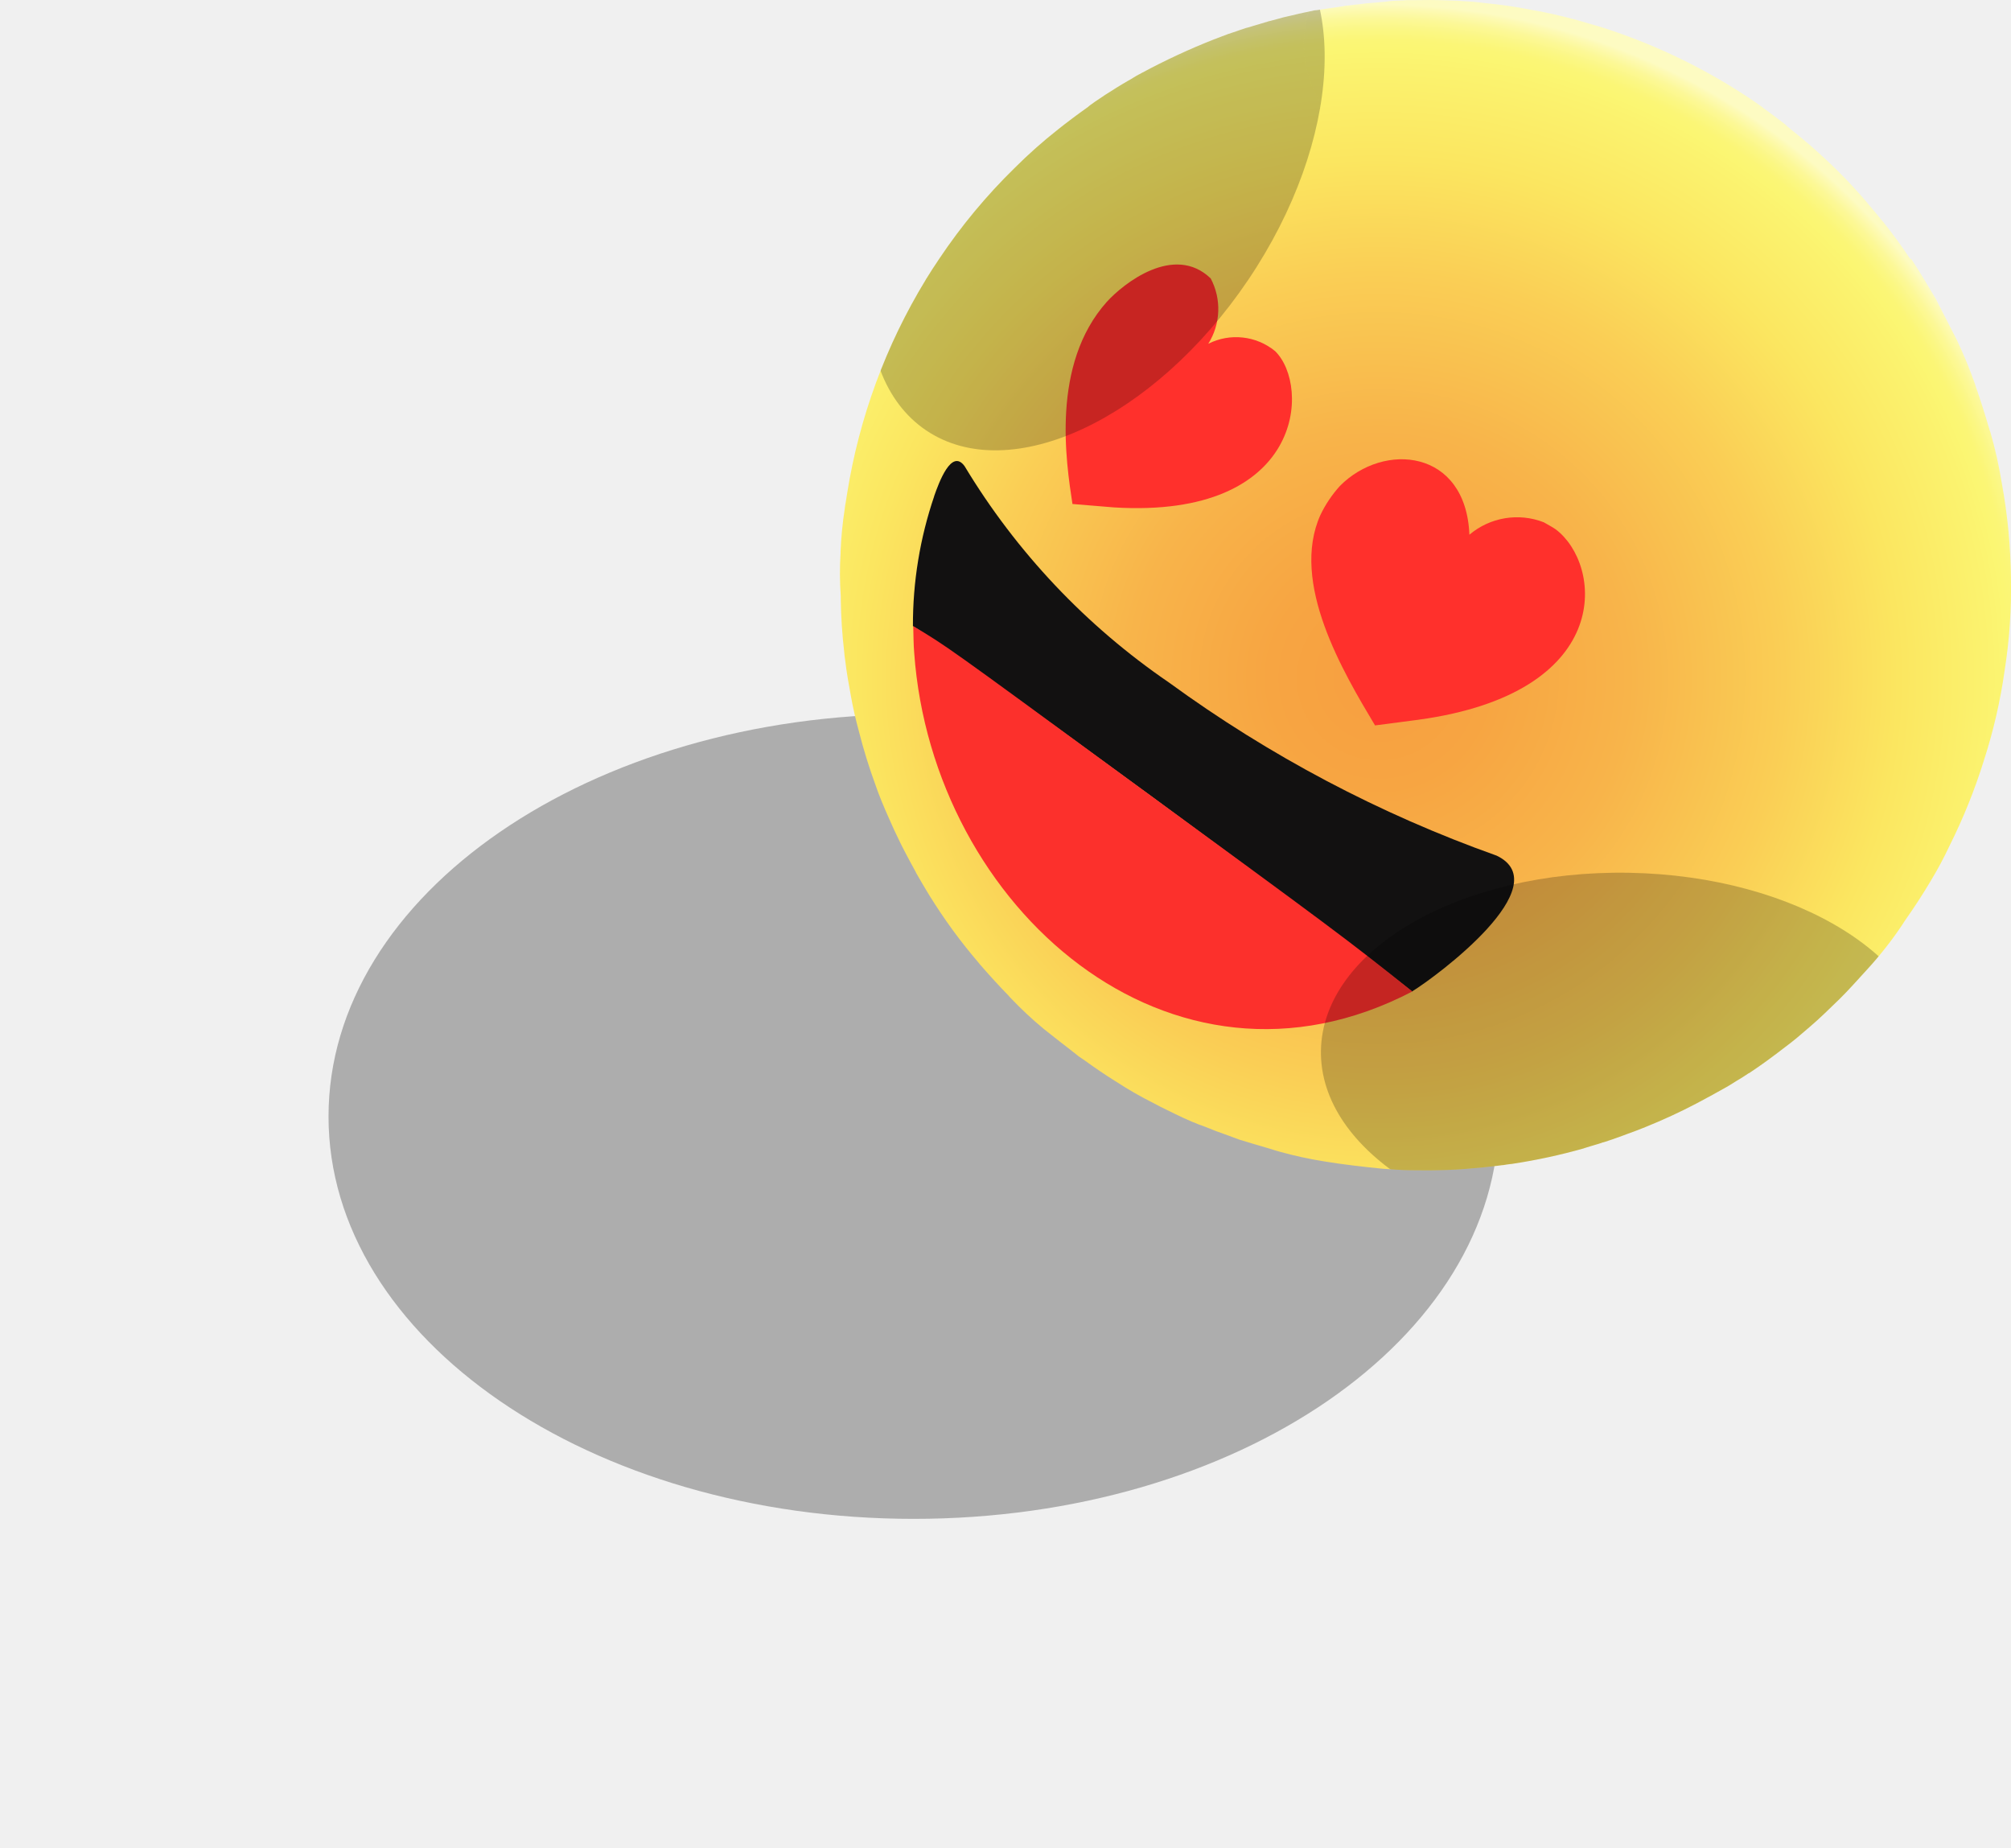
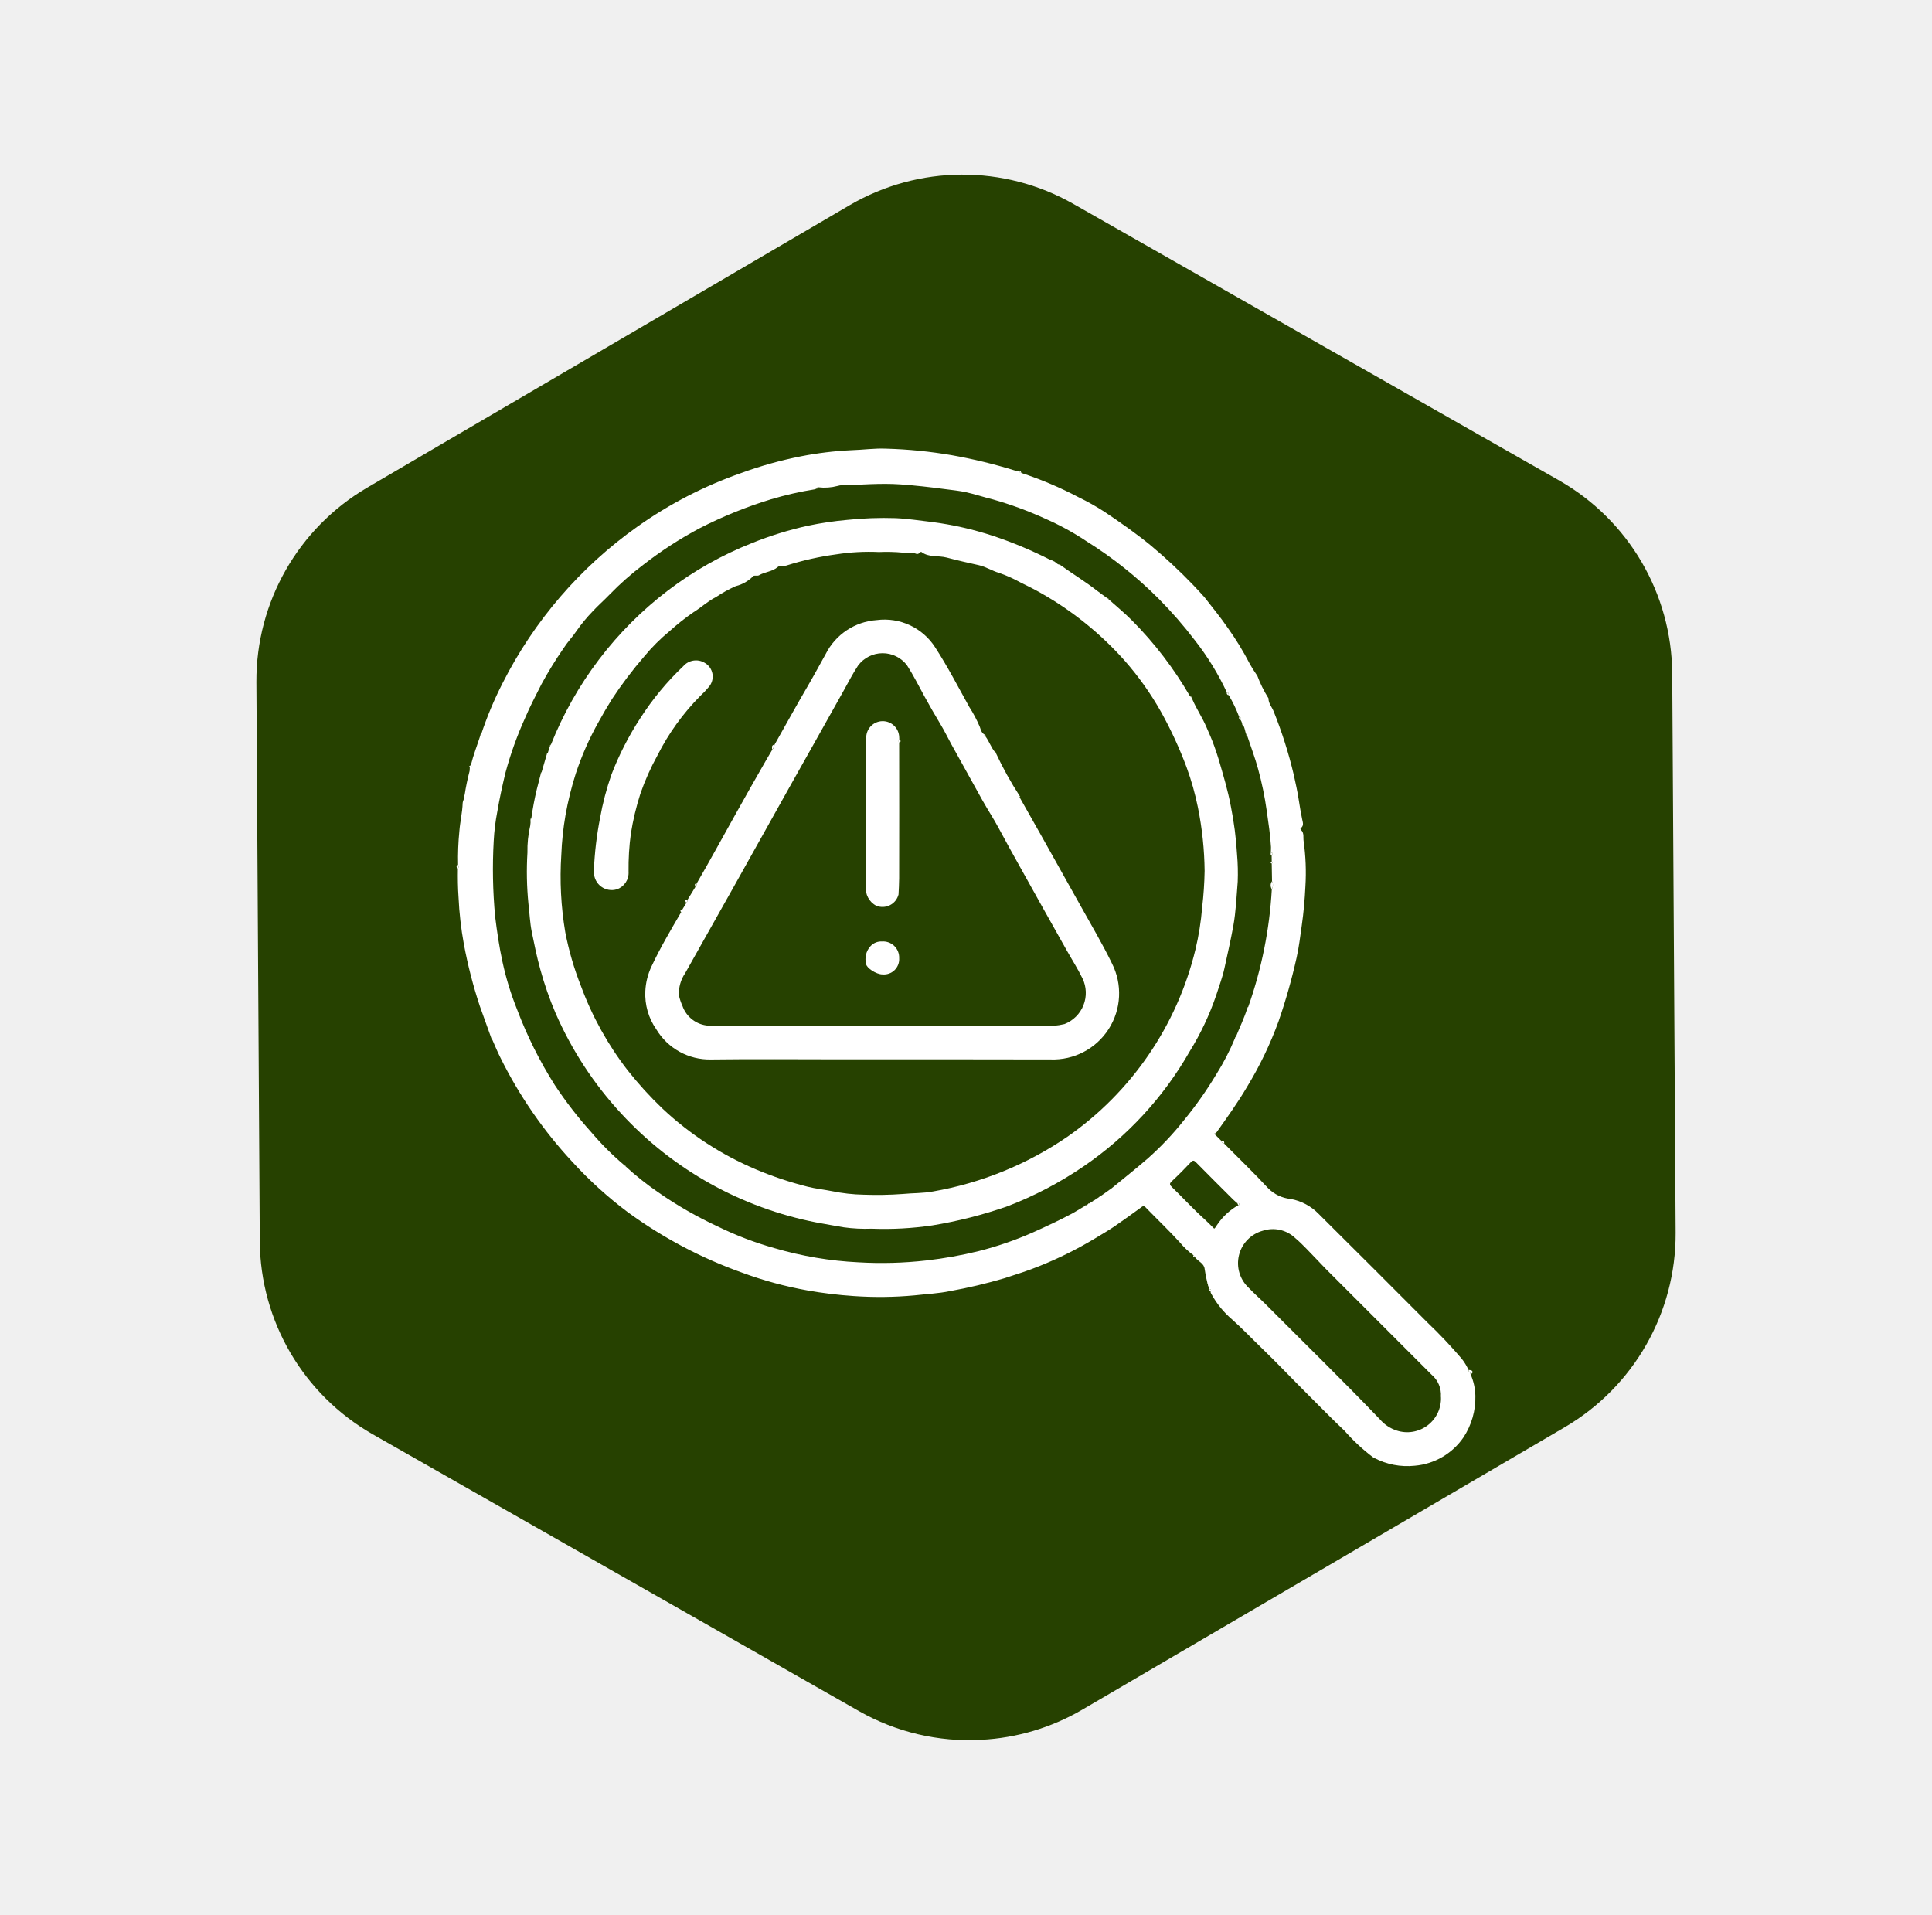
- <svg xmlns="http://www.w3.org/2000/svg" xmlns:xlink="http://www.w3.org/1999/xlink" width="82.478" height="75.758" viewBox="0 0 82.478 75.758">
+ <svg xmlns="http://www.w3.org/2000/svg" width="149.727" height="148.396" viewBox="0 0 149.727 148.396">
  <defs>
-     <radialGradient id="radial-gradient" cx="0.471" cy="0.58" r="0.575" gradientTransform="matrix(-0.999, -0.004, -0.004, 1, 0.933, 0.001)" gradientUnits="objectBoundingBox">
-       <stop offset="0" stop-color="#f79f40" />
-       <stop offset="0.163" stop-color="#f7a542" />
-       <stop offset="0.371" stop-color="#f8b44a" />
-       <stop offset="0.601" stop-color="#face55" />
-       <stop offset="0.771" stop-color="#fbe660" />
-       <stop offset="0.91" stop-color="#fbf36f" />
-       <stop offset="0.932" stop-color="#fbf672" />
-       <stop offset="0.947" stop-color="#fbf676" />
-       <stop offset="0.962" stop-color="#fbf783" />
-       <stop offset="0.978" stop-color="#fcf897" />
-       <stop offset="0.994" stop-color="#fdfab4" />
-       <stop offset="1" stop-color="#fdfbc2" />
-     </radialGradient>
    <clipPath id="clip-path">
-       <path id="Trazado_116496" data-name="Trazado 116496" d="M52.65,29.84v-.06c0-.11-.03-.77-.15-1.75-.01-.09-.02-.17-.03-.26-.02-.12-.04-.25-.06-.38a23.894,23.894,0,0,0-3.15-8.77c0-.01-.01-.01-.01-.02-.17-.29-.35-.57-.54-.85h0a23.353,23.353,0,0,0-3.06-3.74,20.449,20.449,0,0,0-1.77-1.6c-.39-.32-.78-.62-1.19-.91a.265.265,0,0,1-.06-.05l-.05-.04-.21-.15c-.26-.18-.55-.37-.86-.57h0c-.01-.01-.02-.01-.03-.02-.15-.09-.3-.19-.47-.28-.07-.04-.15-.09-.22-.13s-.12-.07-.19-.11a1.092,1.092,0,0,0-.15-.08,25.413,25.413,0,0,0-2.93-1.4c-.26-.11-.47-.18-.58-.23l-.18-.07-.18-.07c-.01,0-.02-.01-.03-.01l-.04-.01-.3-.1-.04-.01c-.01,0-.03-.01-.04-.01l-.2-.07a2.759,2.759,0,0,0-.27-.08l-.23-.07c-.04-.01-.09-.03-.13-.04-.01,0-.03-.01-.04-.01s-.03-.01-.05-.01a.636.636,0,0,1-.07-.02l-.26-.07-.22-.06c-.07-.02-.14-.03-.21-.05h-.01l-.13-.03-.25-.06-.18-.04a2.049,2.049,0,0,0-.24-.05c-.01,0-.03-.01-.04-.01-.06-.01-.12-.03-.18-.04l-.11-.02-.13-.03h-.02l-.04-.01c-.02,0-.05-.01-.07-.01a1.766,1.766,0,0,1-.2-.04.6.6,0,0,0-.12-.02h0a2.068,2.068,0,0,1-.22-.04l-.19-.03c-.03-.01-.07-.01-.11-.02a.985.985,0,0,0-.17-.02,1,1,0,0,0-.16-.02l-.27-.03-.25-.03c-.03,0-.05-.01-.08-.01h-.02a1.641,1.641,0,0,0-.23-.02l-.34-.03c-.08-.01-.16-.01-.23-.02-.09-.01-.17-.01-.26-.02s-.18-.01-.27-.02A.97.97,0,0,1,29.76,7h-.37c-.48-.01-.96-.01-1.45,0-.11,0-.21,0-.31.01s-.22.01-.32.02c-.07,0-.13.01-.19.01-.16.01-.31.02-.46.04-.05,0-.11.01-.16.01-.22.02-.43.04-.64.07-.1.01-.2.02-.3.04h-.01c-.02,0-.04.01-.06.01q-.24.03-.45.06c-.11.02-.23.04-.34.05-.26.04-.47.08-.61.11-.7.14-1.38.3-2.06.5-.41.11-.77.22-1.21.38a24.021,24.021,0,0,0-5.31,2.61h0c-.17.11-.33.22-.49.33a.265.265,0,0,0-.06.05c-.28.2-.56.4-.84.61a.423.423,0,0,1-.07.05l-.02.02-.02.02c-.01.01-.02.02-.03.02s-.02.01-.03.02c-.08.06-.15.12-.23.18-.15.12-.3.24-.44.36-.08.07-.16.13-.24.2-.16.14-.32.27-.46.4l-.02.02-.02.02c-.03.03-.07.06-.1.09-.75.69-1.21,1.19-1.24,1.22-.23.25-.46.51-.69.77-.16.19-.33.38-.5.59-.01.01-.02.03-.04.04l-.03.03c-.34.42-.69.89-1.08,1.46l-.01.01-.01.01c-.01.01-.01.02-.02.02-.18.26-.36.55-.54.86-.16.26-.32.52-.46.75l-.46.88c-.15.29-.29.56-.42.82a16.758,16.758,0,0,0-.76,1.82h0v.01c-.22.6-.42,1.23-.6,1.84l-.01.02a.037.037,0,0,1-.01.03,17.968,17.968,0,0,0-.5,2.13,23.506,23.506,0,0,0-.17,7.66,22.794,22.794,0,0,0,.82,3.68,23.944,23.944,0,0,0,1.38,3.51,15.311,15.311,0,0,0,.75,1.42c.32.56.68,1.11,1.06,1.66.04.07.09.13.13.2a16,16,0,0,0,1.39,1.8c.34.37.78.88,1.14,1.24s.83.82,1.22,1.15h0c.42.37.6.53.99.83q.72.585,1.47,1.08h.01c.16.11.32.22.49.32.19.12.38.24.55.34.09.05.22.13.36.21a.573.573,0,0,1,.07.04c.15.09.33.18.52.29.04.02.09.05.13.07a22.789,22.789,0,0,0,2.12,1c.18.07.42.17.7.28l.24.09.42.15.3.1.11.03c.01,0,.01,0,.02.01l.16.05a2.759,2.759,0,0,0,.27.08l.26.08c.01,0,.02,0,.02.01a22.1,22.1,0,0,0,2.96.66l.09.01c.08.01.17.03.27.04h.03l.23.03.53.06c.24.03.56.05.79.07s.49.03.74.04h.02c.13.01.25.01.37.01.33.01.77,0,1.1.01s.79-.03,1.13-.05c.72-.06,1.68-.17,2.39-.28a18.747,18.747,0,0,0,1.84-.38c.14-.04.28-.08.43-.12.43-.12.87-.25,1.24-.36l.43-.16c.35-.12.69-.25,1.03-.38l.17-.06c.4-.15.89-.38,1.32-.59.19-.09.37-.18.55-.28a15.71,15.71,0,0,0,1.56-.88c.02-.01.03-.02.05-.03.41-.26.82-.52,1.22-.81.09-.06.18-.12.26-.17l.44-.34c.12-.09.23-.18.35-.27l.66-.52a14.289,14.289,0,0,0,1.37-1.26l.03-.03.07-.07c.35-.35.74-.77,1.2-1.29a.138.138,0,0,0,.03-.04h0a20.958,20.958,0,0,0,2.02-2.71c.01-.01.01-.02.02-.03.19-.3.38-.61.57-.95v-.01h0c.08-.14.16-.29.24-.44.11-.2.22-.41.31-.59l.09-.18c.16-.32.31-.65.47-.99.21-.47.41-.94.56-1.36h0c.26-.7.5-1.44.71-2.23.13-.48.25-.96.33-1.41.1-.48.18-.98.25-1.5.02-.12.03-.23.05-.34.08-.69.14-1.41.16-2.14v-.13C52.68,31.04,52.68,30.45,52.65,29.84Z" transform="translate(-4.654 -6.992)" />
-     </clipPath>
-     <linearGradient id="linear-gradient" x1="-0.166" y1="-323.933" x2="-1.166" y2="-323.933" gradientUnits="objectBoundingBox">
-       <stop offset="0" stop-color="#19b79c" />
-       <stop offset="0.405" stop-color="#1dbb9e" />
-       <stop offset="0.825" stop-color="#2ac8a3" />
-       <stop offset="0.997" stop-color="#31cfa6" />
-     </linearGradient>
-     <linearGradient id="linear-gradient-2" x1="-2.106" y1="-363.238" x2="-3.08" y2="-363.238" xlink:href="#linear-gradient" />
-     <clipPath id="clip-path-2">
-       <path id="Trazado_116504" data-name="Trazado 116504" d="M4.652,29.65v-.06a15.757,15.757,0,0,1,.17-1.74,2.335,2.335,0,0,1,.04-.26c.02-.12.04-.25.06-.38a24.088,24.088,0,0,1,3.22-8.75c0-.01.01-.01.01-.02.18-.29.36-.57.55-.85h0a23.39,23.39,0,0,1,3.09-3.72,20.134,20.134,0,0,1,1.78-1.58q.585-.465,1.2-.9a.265.265,0,0,0,.06-.05l.05-.04.21-.15c.26-.18.55-.37.86-.56h0c.01-.01.02-.01.03-.02.15-.09.31-.19.47-.28a2.53,2.53,0,0,0,.22-.13c.06-.04.12-.07.19-.11.05-.03.1-.05.15-.08a27.308,27.308,0,0,1,2.95-1.37c.26-.1.47-.18.58-.22l.18-.06.18-.06c.01,0,.02-.01.03-.01l.05-.02.3-.1.04-.01c.01,0,.03-.01.04-.01l.2-.06c.08-.02.19-.06.27-.08l.23-.07a.647.647,0,0,0,.13-.04c.01,0,.03-.01.04-.01s.03-.01.05-.01a.637.637,0,0,0,.07-.02l.26-.07.22-.06c.07-.02.14-.03.21-.05h.01l.13-.03c.08-.02.18-.04.25-.06l.18-.04c.08-.02.16-.03.24-.05.01,0,.03-.01.04-.01a1.163,1.163,0,0,0,.18-.04l.11-.01.13-.02h.02l.04-.01c.02,0,.05-.01.07-.01l.2-.03c.04-.01.09-.01.13-.02h0l.22-.03.19-.03a.516.516,0,0,0,.11-.02.985.985,0,0,1,.17-.02c.06-.01.11-.01.16-.02l.27-.03.25-.03c.03,0,.05-.01.08-.01h.02c.07-.01.15-.01.23-.02l.34-.03c.08-.01.16-.01.23-.02a1.569,1.569,0,0,1,.24-.03,2.437,2.437,0,0,1,.27-.01.86.86,0,0,1,.16-.01l.15-.01h.24c.49-.01.97-.01,1.45.01.11,0,.21.01.31.01s.22.01.32.02c.07,0,.13.01.19.01.16.01.31.02.46.04.05.01.11.01.16.02.22.02.43.05.64.07.1.01.2.03.3.04h.01c.02,0,.04.01.06.01.16.02.31.05.45.07l.34.06c.26.05.47.09.6.11.69.14,1.38.31,2.06.52.41.11.76.23,1.21.39a24.178,24.178,0,0,1,5.28,2.65h0c.16.11.33.22.49.34a.265.265,0,0,1,.06.05c.28.2.56.41.83.62a.424.424,0,0,0,.07.05l.02.02.02.02.03.03c.01.01.02.01.02.02.08.06.15.12.22.18.15.12.3.24.44.36.08.07.16.14.24.2.16.14.31.28.46.41l.02.02.02.02c.03.03.07.06.1.09.75.69,1.2,1.2,1.23,1.23.23.25.46.51.68.78.16.19.32.38.49.59.01.01.02.03.04.04l.02.03c.33.42.69.89,1.07,1.47l.04.01.01.01c.01.01.01.02.02.02.17.26.36.56.54.86.16.26.31.53.45.75l.45.88c.15.29.29.56.42.82a18.431,18.431,0,0,1,.75,1.83h0v.01c.21.6.41,1.23.59,1.85l.01.02a.037.037,0,0,0,.01.03,17.59,17.59,0,0,1,.48,2.14,22.71,22.71,0,0,1,.37,3.87,21.465,21.465,0,0,1-.26,3.8,21.96,21.96,0,0,1-.85,3.68,23.286,23.286,0,0,1-1.41,3.5,15.244,15.244,0,0,1-.76,1.42c-.33.56-.69,1.11-1.07,1.65-.04.07-.09.13-.13.2a15.2,15.2,0,0,1-1.41,1.79c-.34.37-.79.88-1.15,1.23s-.84.82-1.22,1.14h0c-.43.37-.6.52-1,.82-.49.38-.98.74-1.48,1.07H41.9c-.16.11-.32.21-.49.31-.19.12-.38.24-.55.33-.09.05-.22.12-.36.2a.574.574,0,0,0-.07.04c-.15.08-.33.18-.52.28-.04.02-.09.05-.13.07a23.108,23.108,0,0,1-2.12.98c-.18.07-.42.17-.71.27l-.24.09-.42.15-.3.1-.11.03c-.01,0-.01,0-.02.01l-.16.05c-.08.02-.19.06-.27.08l-.26.08c-.01,0-.02,0-.02.01a23.962,23.962,0,0,1-2.96.64l-.09.01c-.08.01-.17.02-.27.04H31.8l-.23.03-.53.06c-.24.02-.56.05-.79.07s-.49.03-.74.04h-.02c-.13,0-.25.01-.37.01-.33.01-.77,0-1.1,0s-.79-.04-1.13-.06c-.72-.07-1.68-.18-2.39-.3a16.281,16.281,0,0,1-1.84-.4c-.14-.04-.28-.08-.43-.13-.43-.12-.87-.26-1.24-.37l-.43-.16c-.35-.12-.69-.25-1.03-.39l-.17-.06c-.4-.15-.88-.38-1.32-.6-.19-.09-.37-.18-.55-.28a15.612,15.612,0,0,1-1.55-.89.219.219,0,0,0-.05-.03c-.41-.26-.81-.53-1.21-.82-.09-.06-.17-.12-.25-.17L14,49.97c-.12-.09-.23-.18-.35-.27l-.66-.52a15.233,15.233,0,0,1-1.36-1.27l-.03-.03-.06-.07c-.34-.35-.74-.78-1.19-1.3a.138.138,0,0,1-.03-.04h0a21.889,21.889,0,0,1-2-2.73c-.01-.01-.01-.02-.02-.03-.18-.3-.37-.61-.56-.95v-.01h0c-.08-.14-.16-.29-.24-.44-.11-.21-.22-.41-.31-.59l-.09-.18c-.16-.32-.31-.65-.46-.99-.21-.47-.41-.95-.55-1.36h0a22.441,22.441,0,0,1-.69-2.23c-.13-.48-.24-.96-.32-1.41-.09-.49-.18-.98-.24-1.5-.02-.12-.03-.23-.04-.34a21.166,21.166,0,0,1-.14-2.14v-.13A13.347,13.347,0,0,1,4.652,29.65Z" transform="translate(-4.627 -6.983)" fill="url(#radial-gradient)" />
+       <rect id="Rectángulo_377932" data-name="Rectángulo 377932" width="78.961" height="78.869" fill="#fff" />
    </clipPath>
  </defs>
-   <g id="Grupo_157926" data-name="Grupo 157926" transform="translate(13.474)">
-     <ellipse id="Elipse_4737" data-name="Elipse 4737" cx="24" cy="16.5" rx="24" ry="16.5" transform="translate(0 29.284)" fill="#0b0b0b" opacity="0.292" style="mix-blend-mode: multiply;isolation: isolate" />
-     <path id="Trazado_116493" data-name="Trazado 116493" d="M4.652,29.65v-.06a15.757,15.757,0,0,1,.17-1.74,2.335,2.335,0,0,1,.04-.26c.02-.12.04-.25.06-.38a24.088,24.088,0,0,1,3.22-8.75c0-.01.01-.01.01-.02.18-.29.36-.57.55-.85h0a23.39,23.39,0,0,1,3.09-3.72,20.134,20.134,0,0,1,1.78-1.58q.585-.465,1.2-.9a.265.265,0,0,0,.06-.05l.05-.04.21-.15c.26-.18.55-.37.86-.56h0c.01-.01.02-.01.03-.02.15-.09.31-.19.47-.28a2.53,2.53,0,0,0,.22-.13c.06-.04.12-.07.19-.11.05-.03.1-.05.15-.08a27.308,27.308,0,0,1,2.95-1.37c.26-.1.47-.18.58-.22l.18-.06.18-.06c.01,0,.02-.01.03-.01l.05-.02.3-.1.04-.01c.01,0,.03-.01.04-.01l.2-.06c.08-.02.19-.06.27-.08l.23-.07a.647.647,0,0,0,.13-.04c.01,0,.03-.01.04-.01s.03-.01.05-.01a.637.637,0,0,0,.07-.02l.26-.07.22-.06c.07-.02.14-.03.21-.05h.01l.13-.03c.08-.02.18-.04.25-.06l.18-.04c.08-.02.16-.03.24-.05.01,0,.03-.01.04-.01a1.163,1.163,0,0,0,.18-.04l.11-.01.13-.02h.02l.04-.01c.02,0,.05-.01.07-.01l.2-.03c.04-.01.09-.01.13-.02h0l.22-.03.19-.03a.516.516,0,0,0,.11-.02.985.985,0,0,1,.17-.02c.06-.01.11-.01.16-.02l.27-.03.25-.03c.03,0,.05-.01.08-.01h.02c.07-.01.15-.01.23-.02l.34-.03c.08-.01.16-.01.23-.02a1.569,1.569,0,0,1,.24-.03,2.437,2.437,0,0,1,.27-.01.86.86,0,0,1,.16-.01l.15-.01h.24c.49-.01.97-.01,1.45.01.11,0,.21.01.31.01s.22.01.32.02c.07,0,.13.01.19.01.16.01.31.02.46.04.05.01.11.01.16.02.22.02.43.05.64.07.1.01.2.03.3.04h.01c.02,0,.04.01.06.01.16.02.31.05.45.07l.34.06c.26.05.47.09.6.11.69.14,1.38.31,2.06.52.41.11.76.23,1.21.39a24.178,24.178,0,0,1,5.28,2.65h0c.16.11.33.22.49.34a.265.265,0,0,1,.06.05c.28.2.56.41.83.62a.424.424,0,0,0,.07.05l.02.02.02.02.03.03c.01.01.02.01.02.02.08.06.15.12.22.18.15.12.3.24.44.36.08.07.16.14.24.2.16.14.31.28.46.41l.02.02.02.02c.03.03.07.06.1.09.75.69,1.2,1.2,1.23,1.23.23.25.46.51.68.78.16.19.32.38.49.59.01.01.02.03.04.04l.02.03c.33.42.69.89,1.07,1.47l.04.01.01.01c.01.01.01.02.02.02.17.26.36.56.54.86.16.26.31.53.45.75l.45.88c.15.29.29.56.42.82a18.431,18.431,0,0,1,.75,1.83h0v.01c.21.6.41,1.23.59,1.85l.01.02a.037.037,0,0,0,.01.03,17.59,17.59,0,0,1,.48,2.14,22.71,22.71,0,0,1,.37,3.87,21.465,21.465,0,0,1-.26,3.8,21.96,21.96,0,0,1-.85,3.68,23.286,23.286,0,0,1-1.41,3.5,15.244,15.244,0,0,1-.76,1.42c-.33.56-.69,1.11-1.07,1.65-.04.07-.09.13-.13.2a15.2,15.2,0,0,1-1.41,1.79c-.34.37-.79.88-1.15,1.23s-.84.82-1.22,1.14h0c-.43.37-.6.52-1,.82-.49.38-.98.74-1.48,1.07H41.9c-.16.11-.32.21-.49.31-.19.12-.38.24-.55.33-.09.05-.22.12-.36.2a.574.574,0,0,0-.07.04c-.15.08-.33.18-.52.28-.04.02-.09.05-.13.07a23.108,23.108,0,0,1-2.12.98c-.18.07-.42.17-.71.27l-.24.09-.42.15-.3.1-.11.03c-.01,0-.01,0-.02.01l-.16.05c-.08.02-.19.06-.27.08l-.26.08c-.01,0-.02,0-.02.01a23.962,23.962,0,0,1-2.96.64l-.09.01c-.08.01-.17.02-.27.04H31.8l-.23.03-.53.06c-.24.02-.56.05-.79.07s-.49.03-.74.04h-.02c-.13,0-.25.01-.37.01-.33.01-.77,0-1.1,0s-.79-.04-1.13-.06c-.72-.07-1.68-.18-2.39-.3a16.281,16.281,0,0,1-1.84-.4c-.14-.04-.28-.08-.43-.13-.43-.12-.87-.26-1.24-.37l-.43-.16c-.35-.12-.69-.25-1.03-.39l-.17-.06c-.4-.15-.88-.38-1.32-.6-.19-.09-.37-.18-.55-.28a15.612,15.612,0,0,1-1.55-.89.219.219,0,0,0-.05-.03c-.41-.26-.81-.53-1.21-.82-.09-.06-.17-.12-.25-.17L14,49.97c-.12-.09-.23-.18-.35-.27l-.66-.52a15.233,15.233,0,0,1-1.36-1.27l-.03-.03-.06-.07c-.34-.35-.74-.78-1.19-1.3a.138.138,0,0,1-.03-.04h0a21.889,21.889,0,0,1-2-2.73c-.01-.01-.01-.02-.02-.03-.18-.3-.37-.61-.56-.95v-.01h0c-.08-.14-.16-.29-.24-.44-.11-.21-.22-.41-.31-.59l-.09-.18c-.16-.32-.31-.65-.46-.99-.21-.47-.41-.95-.55-1.36h0a22.441,22.441,0,0,1-.69-2.23c-.13-.48-.24-.96-.32-1.41-.09-.49-.18-.98-.24-1.5-.02-.12-.03-.23-.04-.34a21.166,21.166,0,0,1-.14-2.14v-.13A13.347,13.347,0,0,1,4.652,29.65Z" transform="translate(16.349 -6.983)" fill="url(#radial-gradient)" />
-     <g id="Grupo_86225" data-name="Grupo 86225" transform="translate(20.955 0.009)" clip-path="url(#clip-path)">
-       <path id="Trazado_116494" data-name="Trazado 116494" d="M50.67,21.64a4.37,4.37,0,0,1,.18-.46C50.8,21.33,50.74,21.48,50.67,21.64Z" transform="translate(-48.844 -6.992)" fill="url(#linear-gradient)" />
-       <path id="Trazado_116495" data-name="Trazado 116495" d="M4.7,34.92c.03-.14.05-.28.08-.41C4.75,34.65,4.73,34.79,4.7,34.92Z" transform="translate(43.196 -6.992)" fill="url(#linear-gradient-2)" />
-     </g>
-     <path id="Trazado_116497" data-name="Trazado 116497" d="M25.873,27.33A16.375,16.375,0,0,0,25,32.66c2.26,1.39,16.97,12.2,20.47,14.98,1.03-.63,6.02-4.35,3.47-5.57a52.925,52.925,0,0,1-13.44-7.1,28.664,28.664,0,0,1-8.38-8.87c-.54-.75-1.06.69-1.25,1.23" transform="translate(-1.032 -6.983)" fill="#121111" />
-     <path id="Trazado_116499" data-name="Trazado 116499" d="M29.22,33.76c.75,10.43,10.52,19.05,20.43,13.88-2.65-2.12-3.33-2.62-11.66-8.71-7.45-5.46-7.45-5.46-8.81-6.27.01.33.01.77.04,1.1" transform="translate(-5.199 -6.983)" fill="#fc302c" />
-     <g id="Grupo_86231" data-name="Grupo 86231" transform="translate(40.307 18.833)">
-       <path id="Trazado_116501" data-name="Trazado 116501" d="M22.473,28.1c-1.25,2.78.93,6.44,2.24,8.63.65-.09,1.52-.19,2.17-.29,7.67-1.22,7.14-6.32,5.24-7.75-.14-.1-.34-.2-.49-.29a3.024,3.024,0,0,0-3.05.51c-.14-3.51-3.51-3.82-5.31-2a4.969,4.969,0,0,0-.8,1.19" transform="translate(-22.099 -25.816)" fill="#ff302c" />
-     </g>
-     <g id="Grupo_86232" data-name="Grupo 86232" transform="translate(30.232 10.846)">
-       <path id="Trazado_116503" data-name="Trazado 116503" d="M35.806,19.36c-2.3,2.57-1.67,6.58-1.41,8.29.51.04,1.19.1,1.7.14,7.78.48,8.08-4.98,6.61-6.41a2.529,2.529,0,0,0-2.74-.3,2.679,2.679,0,0,0,.1-2.68c-1.5-1.44-3.58.21-4.26.96" transform="translate(-34.117 -17.829)" fill="#ff302c" />
-     </g>
-     <g id="Enmascarar_grupo_59" data-name="Enmascarar grupo 59" transform="translate(20.976 0)" clip-path="url(#clip-path-2)">
-       <g id="Grupo_86233" data-name="Grupo 86233" transform="translate(-2.683 -7.272)" opacity="0.561" style="mix-blend-mode: multiply;isolation: isolate">
-         <g id="Grupo_86230" data-name="Grupo 86230" transform="translate(0)">
-           <ellipse id="Elipse_4734" data-name="Elipse 4734" cx="12.5" cy="7.5" rx="12.5" ry="7.5" transform="translate(21.707 1.557)" fill="#fff" opacity="0.743" />
-           <ellipse id="Elipse_4735" data-name="Elipse 4735" cx="12.5" cy="7.5" rx="12.5" ry="7.5" transform="translate(26.415 8.388) rotate(124)" opacity="0.387" />
-           <ellipse id="Elipse_4736" data-name="Elipse 4736" cx="12.5" cy="7.5" rx="12.5" ry="7.5" transform="matrix(-1, -0.017, 0.017, -1, 47.282, 58.274)" opacity="0.387" />
+   <g id="Grupo_1075405" data-name="Grupo 1075405" transform="translate(-898.332 -370.001)">
+     <path id="Trazado_819131" data-name="Trazado 819131" d="M241.315,360.15a17.313,17.313,0,0,1-8.322-5.053l-29.212-32.05a17.356,17.356,0,0,1-3.7-16.908l13.151-41.324a17.358,17.358,0,0,1,12.792-11.66l42.362-9.272a17.356,17.356,0,0,1,16.493,5.248l29.212,32.05a17.353,17.353,0,0,1,3.7,16.91l-13.148,41.322a17.361,17.361,0,0,1-12.794,11.66l-.067-.309.067.309-42.36,9.272a17.264,17.264,0,0,1-8.174-.2" transform="translate(633.574 236.887) rotate(-18)" fill="#264100" />
+     <g id="Grupo_1073444" data-name="Grupo 1073444" transform="translate(938.315 409.553)">
+       <g id="Grupo_1073800" data-name="Grupo 1073800" transform="translate(-4.599 -4.788)">
+         <g id="Grupo_1073799" data-name="Grupo 1073799" clip-path="url(#clip-path)">
+           <path id="Trazado_823386" data-name="Trazado 823386" d="M59.7,53.863c1.141,1.151,2.308,2.277,3.41,3.464a2.82,2.82,0,0,0,1.734.825,4.035,4.035,0,0,1,2.183,1.166q4.24,4.209,8.455,8.443a36.516,36.516,0,0,1,2.63,2.783,4.2,4.2,0,0,1,.524.864c-.02.143.163.19.155.327a4.444,4.444,0,0,1,.374,1.679,5.607,5.607,0,0,1-.916,3.208,5.109,5.109,0,0,1-3.785,2.206,5.5,5.5,0,0,1-3.146-.608l-.088-.049a14.957,14.957,0,0,1-2.207-2.055c-.963-.905-1.883-1.854-2.819-2.786-1.2-1.194-2.362-2.424-3.579-3.6-.776-.748-1.518-1.531-2.326-2.248a6.923,6.923,0,0,1-1.587-1.954c-.044-.085-.1-.156-.048-.254s-.03-.126-.111-.135c0-.139-.152-.237-.109-.389l-.047-.084a9.745,9.745,0,0,1-.211-1.076c-.04-.435-.471-.584-.714-.872a.43.43,0,0,1-.048-.1l-.105-.105a5.631,5.631,0,0,1-1.045-.979c-.853-.938-1.775-1.809-2.656-2.719a.212.212,0,0,0-.333-.025c-.7.506-1.394,1.013-2.106,1.5-.485.329-1,.62-1.5.927a29.8,29.8,0,0,1-4.272,2.126c-.889.365-1.809.651-2.724.95a39.508,39.508,0,0,1-4.219,1c-.909.189-1.849.229-2.776.334a29.131,29.131,0,0,1-4.7.052,32.89,32.89,0,0,1-3.595-.438,29.482,29.482,0,0,1-5.011-1.36,34.881,34.881,0,0,1-8.9-4.7,30.948,30.948,0,0,1-4.293-3.895,33.94,33.94,0,0,1-5.6-8.121c-.22-.433-.4-.887-.6-1.331l-.061-.073c-.306-.853-.615-1.7-.918-2.558A36.616,36.616,0,0,1,.772,38.39a27.118,27.118,0,0,1-.41-3.623C.308,34.029.3,33.291.312,32.552a.232.232,0,0,0,.015-.291,21.145,21.145,0,0,1,.1-2.615c.054-.726.231-1.434.254-2.161.006-.189.159-.36.089-.565l.065-.082A17.536,17.536,0,0,1,1.216,25c.021-.105.005-.2.02-.3.1-.016.2-.032.079-.16.193-.786.49-1.538.737-2.306l.059-.077a28.231,28.231,0,0,1,1.662-3.973A33.225,33.225,0,0,1,14.229,6.044a32.4,32.4,0,0,1,8.041-4.15A30.8,30.8,0,0,1,26.9.6,26.783,26.783,0,0,1,30.783.127C31.689.1,32.6-.032,33.5.007A35.728,35.728,0,0,1,38.59.514a40.114,40.114,0,0,1,4.931,1.2,1.509,1.509,0,0,0,.31.034.138.138,0,0,0,.155.145,28.6,28.6,0,0,1,4.431,1.879A18.816,18.816,0,0,1,50.424,4.9c1.231.828,2.454,1.679,3.606,2.624a41.105,41.105,0,0,1,3.288,3.072c.285.292.554.6.831.9l-.01-.016c.614.8,1.265,1.574,1.832,2.405a22.639,22.639,0,0,1,1.709,2.794,8.968,8.968,0,0,0,.509.816.075.075,0,0,0,.054.052,9.693,9.693,0,0,0,.888,1.806h0c-.007.4.278.686.409,1.032a34.179,34.179,0,0,1,1.542,4.859c.145.663.3,1.332.4,2.01.073.489.161.99.261,1.481.043.216.154.482-.1.676-.07.053-.012.121.031.165.236.247.136.56.181.848a17.508,17.508,0,0,1,.138,3.5c-.047,1.014-.137,2.025-.282,3.035-.119.833-.213,1.665-.4,2.492a45.044,45.044,0,0,1-1.393,4.919,28.416,28.416,0,0,1-2.44,5.082c-.715,1.22-1.539,2.364-2.355,3.515a.629.629,0,0,1-.117.1l-.1.025.07.057.511.507a.22.22,0,0,0,.22.213m1.012,4.617c-.108-.095-.222-.183-.324-.285-.962-.959-1.927-1.916-2.879-2.885-.171-.174-.254-.17-.421.009-.469.5-.954.987-1.456,1.455-.2.186-.172.279.007.453.847.819,1.642,1.693,2.519,2.482.263.237.508.494.761.742l.083-.083.1-.154.061-.086a4.788,4.788,0,0,1,1.621-1.494c.05-.014.107-.038.091-.1-.023-.08-.1-.058-.161-.056m-.179-12.808L60.6,45.6c.3-.744.652-1.465.892-2.232l.061-.075a32.907,32.907,0,0,0,1.837-9.145.676.676,0,0,0,.016-.624q-.011-.68-.023-1.36c.08-.052.08-.1,0-.156q0-.239-.006-.477c.127-.119.1-.2-.063-.24,0-.136.019-.273.012-.409-.053-.942-.2-1.872-.33-2.807a25.441,25.441,0,0,0-.67-3.246c-.239-.879-.566-1.734-.853-2.6l-.058-.075c-.112-.233-.1-.51-.261-.726l-.058-.069a.743.743,0,0,0-.184-.4c.12-.1.058-.137-.051-.161a10.5,10.5,0,0,0-.812-1.692c0-.1,0-.206-.146-.215a20.73,20.73,0,0,0-2.469-4.023,32.583,32.583,0,0,0-2.8-3.219A31.493,31.493,0,0,0,49,7.163a20.815,20.815,0,0,0-3.174-1.733,28.54,28.54,0,0,0-4.057-1.492c-.678-.166-1.359-.394-2.034-.547-.536-.121-1.127-.178-1.689-.252-1.148-.152-2.3-.284-3.451-.365-1.544-.108-3.088.04-4.632.075-.076,0-.15.039-.227.047A3.976,3.976,0,0,1,28.248,3c-.073,0-.133.018-.153.1a.4.4,0,0,1-.1.052,26.315,26.315,0,0,0-3.413.777,33.645,33.645,0,0,0-5.555,2.254,30.317,30.317,0,0,0-4.361,2.831A22.438,22.438,0,0,0,12.079,11.3c-.435.454-.912.868-1.338,1.33A12.107,12.107,0,0,0,9.535,14.09c-.321.481-.72.895-1.035,1.385a30.009,30.009,0,0,0-1.71,2.781c-.432.867-.893,1.72-1.267,2.614a27.836,27.836,0,0,0-1.528,4.264c-.239,1-.461,2.006-.633,3.025a16.131,16.131,0,0,0-.273,2.235A39.17,39.17,0,0,0,3.2,36.281c.145,1.17.314,2.327.564,3.48a22.716,22.716,0,0,0,1.138,3.716,32.152,32.152,0,0,0,2.92,5.851,30.838,30.838,0,0,0,2.808,3.632,22.175,22.175,0,0,0,2.605,2.6.067.067,0,0,0,.051.048,22.836,22.836,0,0,0,2.532,2.018A30.694,30.694,0,0,0,20.478,60.3a25.811,25.811,0,0,0,4.361,1.663,27.876,27.876,0,0,0,6.507,1.1,30.67,30.67,0,0,0,5.282-.144,32.138,32.138,0,0,0,4.049-.725,26.437,26.437,0,0,0,4.176-1.438c1.047-.469,2.086-.952,3.1-1.494l.089-.05L48.9,58.7,49,58.649l.152-.1.085-.048.308-.19.09-.056.149-.1.09-.058.147-.1.091-.058.706-.5.088-.054c.962-.792,1.942-1.563,2.881-2.38a23.308,23.308,0,0,0,2.807-2.97,29.517,29.517,0,0,0,2.483-3.524,18.83,18.83,0,0,0,1.465-2.833M76.491,73.491a2.043,2.043,0,0,0-.726-1.724Q71.68,67.681,67.6,63.6c-.236-.236-.457-.485-.691-.722-.565-.572-1.1-1.184-1.711-1.7a2.513,2.513,0,0,0-2.514-.56A2.609,2.609,0,0,0,61.6,65.041c.438.459.918.877,1.366,1.327,2.936,2.951,5.92,5.855,8.8,8.864a2.885,2.885,0,0,0,1.3.868,2.618,2.618,0,0,0,3.432-2.609" transform="translate(-0.21 0)" fill="#fff" />
+           <path id="Trazado_823387" data-name="Trazado 823387" d="M246.254,224.391c.008-.137-.175-.185-.155-.327.115.009.253,0,.3.129.036.1-.062.156-.143.2" transform="translate(-167.667 -152.656)" fill="#fff" />
+           <path id="Trazado_823388" data-name="Trazado 823388" d="M.117,101.231a.232.232,0,0,1-.015.291c-.132-.1-.147-.2.015-.291" transform="translate(0 -68.969)" fill="#fff" />
+           <path id="Trazado_823389" data-name="Trazado 823389" d="M186.214,168.54a.22.22,0,0,1-.22-.213c.178-.038.229.056.22.213" transform="translate(-126.719 -114.677)" fill="#fff" />
+           <path id="Trazado_823390" data-name="Trazado 823390" d="M3.219,76.994c.123.127.021.144-.08.16-.1-.119.037-.115.08-.16" transform="translate(-2.114 -52.456)" fill="#fff" />
+           <path id="Trazado_823391" data-name="Trazado 823391" d="M137.029,5.622a.138.138,0,0,1-.154-.145c.13-.036.11.089.154.145" transform="translate(-93.254 -3.727)" fill="#fff" />
+           <path id="Trazado_823392" data-name="Trazado 823392" d="M183.064,204.4c.081.009.148.03.111.135-.09,0-.149-.029-.111-.135" transform="translate(-124.714 -139.255)" fill="#fff" />
+           <path id="Trazado_823393" data-name="Trazado 823393" d="M179.16,196.139l.105.105c-.044.035-.095.054-.127,0-.013-.022.013-.067.022-.1" transform="translate(-122.046 -133.63)" fill="#fff" />
+           <path id="Trazado_823394" data-name="Trazado 823394" d="M184.242,166.579l-.07-.057.1-.025-.031.082" transform="translate(-125.477 -113.435)" fill="#fff" />
+           <path id="Trazado_823395" data-name="Trazado 823395" d="M5.825,69.517l-.059.077c-.026-.061.011-.073.059-.077" transform="translate(-3.923 -47.362)" fill="#fff" />
+           <path id="Trazado_823396" data-name="Trazado 823396" d="M222.864,245.285l.088.049c-.061.041-.07-.013-.088-.049" transform="translate(-151.838 -167.114)" fill="#fff" />
+           <path id="Trazado_823397" data-name="Trazado 823397" d="M1.827,84.216l-.065.082c-.015-.057.018-.075.065-.082" transform="translate(-1.198 -57.377)" fill="#fff" />
+           <path id="Trazado_823398" data-name="Trazado 823398" d="M8.509,143.567l.061.073c-.05,0-.083-.013-.061-.073" transform="translate(-5.792 -97.813)" fill="#fff" />
+           <path id="Trazado_823399" data-name="Trazado 823399" d="M194.535,54.922a.075.075,0,0,1-.054-.052c.055-.021.071,0,.054.052" transform="translate(-132.501 -37.377)" fill="#fff" />
+           <path id="Trazado_823400" data-name="Trazado 823400" d="M181.771,36.012l.01.016v-.01Z" transform="translate(-123.841 -24.535)" fill="#fff" />
+           <path id="Trazado_823401" data-name="Trazado 823401" d="M182.566,202.91l.047.084c-.039-.015-.09-.023-.047-.084" transform="translate(-124.372 -138.243)" fill="#fff" />
+           <path id="Trazado_823402" data-name="Trazado 823402" d="M197.42,60.718h0l.013.063-.017-.063" transform="translate(-134.503 -41.367)" fill="#fff" />
+           <path id="Trazado_823403" data-name="Trazado 823403" d="M198.052,105.819a.541.541,0,0,1,.016-.624.676.676,0,0,1-.016.624" transform="translate(-134.871 -71.67)" fill="#fff" />
+           <path id="Trazado_823404" data-name="Trazado 823404" d="M198.041,98.427c-.125-.053-.062-.155-.063-.24.165.042.19.121.063.24" transform="translate(-134.873 -66.895)" fill="#fff" />
+           <path id="Trazado_823405" data-name="Trazado 823405" d="M187.441,59.507a.161.161,0,0,1-.146-.215c.141.009.142.113.146.215" transform="translate(-127.601 -40.396)" fill="#fff" />
+           <path id="Trazado_823406" data-name="Trazado 823406" d="M198.045,100.592c-.113-.053-.113-.1,0-.157.08.053.079.1,0,.157" transform="translate(-134.871 -68.427)" fill="#fff" />
+           <path id="Trazado_823407" data-name="Trazado 823407" d="M87.652,9.422c-.067.008-.056.136-.153.1.02-.082.08-.1.153-.1" transform="translate(-59.613 -6.419)" fill="#fff" />
+           <path id="Trazado_823408" data-name="Trazado 823408" d="M189.928,183.644l-.07-.152c.062,0,.138-.024.161.056.016.058-.041.082-.091.1" transform="translate(-129.351 -125.011)" fill="#fff" />
+           <path id="Trazado_823409" data-name="Trazado 823409" d="M190.324,65.437c-.092-.03-.076-.094-.051-.161.109.024.171.064.051.161" transform="translate(-129.62 -44.473)" fill="#fff" />
+           <path id="Trazado_823410" data-name="Trazado 823410" d="M192.278,135.922c-.022-.06.011-.074.061-.075Z" transform="translate(-130.995 -92.553)" fill="#fff" />
+           <path id="Trazado_823411" data-name="Trazado 823411" d="M189.284,143.157c-.019-.059.011-.075.063-.072l-.063.072" transform="translate(-128.956 -97.484)" fill="#fff" />
+           <path id="Trazado_823412" data-name="Trazado 823412" d="M40.883,174.3c.056-.025.07-.006.051.048a.067.067,0,0,1-.051-.048" transform="translate(-27.854 -118.743)" fill="#fff" />
+           <path id="Trazado_823413" data-name="Trazado 823413" d="M158.785,180.077c.017-.039.028-.086.088-.054l-.088.054" transform="translate(-108.181 -122.643)" fill="#fff" />
+           <path id="Trazado_823414" data-name="Trazado 823414" d="M156.283,181.817c.017-.04.031-.086.091-.058l-.091.058" transform="translate(-106.476 -123.827)" fill="#fff" />
+           <path id="Trazado_823415" data-name="Trazado 823415" d="M155.539,182.317c.017-.04.03-.085.09-.058l-.09.058" transform="translate(-105.969 -124.168)" fill="#fff" />
+           <path id="Trazado_823416" data-name="Trazado 823416" d="M154.79,182.818c.017-.04.03-.086.09-.056l-.09.056" transform="translate(-105.459 -124.51)" fill="#fff" />
+           <path id="Trazado_823417" data-name="Trazado 823417" d="M153.555,183.571c.017-.037.025-.089.085-.048l-.085.048" transform="translate(-104.618 -125.025)" fill="#fff" />
+           <path id="Trazado_823418" data-name="Trazado 823418" d="M152.795,184.063c.017-.04.03-.086.09-.056l-.09.056" transform="translate(-104.1 -125.358)" fill="#fff" />
+           <path id="Trazado_823419" data-name="Trazado 823419" d="M149.8,185.811c.018-.037.027-.09.089-.05l-.089.05" transform="translate(-102.062 -126.55)" fill="#fff" />
+           <path id="Trazado_823420" data-name="Trazado 823420" d="M184.8,188.752l.061-.086-.061.086" transform="translate(-125.904 -128.539)" fill="#fff" />
+           <path id="Trazado_823421" data-name="Trazado 823421" d="M184.233,189.5l.083-.083-.083.083" transform="translate(-125.519 -129.054)" fill="#fff" />
+           <path id="Trazado_823422" data-name="Trazado 823422" d="M191.093,67.095c-.05,0-.08-.011-.058-.069l.058.069" transform="translate(-130.148 -45.665)" fill="#fff" />
+           <path id="Trazado_823423" data-name="Trazado 823423" d="M192.09,69.6c-.049,0-.085-.014-.058-.075l.058.075" transform="translate(-130.826 -47.365)" fill="#fff" />
+           <path id="Trazado_823424" data-name="Trazado 823424" d="M18.247,36.567l.414-1.422.067-.076.18-.56.059-.072a28.037,28.037,0,0,1,9.09-11.972,27.384,27.384,0,0,1,6.5-3.662,26.891,26.891,0,0,1,4.327-1.342,26.116,26.116,0,0,1,3.052-.453,27.164,27.164,0,0,1,3.742-.136c.947.041,1.886.192,2.827.3a25.765,25.765,0,0,1,4.728,1.074,32.08,32.08,0,0,1,4.446,1.862.945.945,0,0,0,.15.046l.085.048c.18.05.268.262.472.271l.083.047c.943.679,1.941,1.28,2.856,2,.258.2.529.386.795.578a.065.065,0,0,0,.052.047c.616.554,1.262,1.077,1.842,1.666a28.645,28.645,0,0,1,4.461,5.825.4.4,0,0,0,.081.079l.062.06a.14.14,0,0,1,.019.071l.051.086c.313.721.755,1.375,1.069,2.1.22.506.448,1.009.629,1.529.117.337.239.675.339,1.02.346,1.19.706,2.374.935,3.6a27.042,27.042,0,0,1,.487,3.777,16.768,16.768,0,0,1,.05,2.089c-.092,1.151-.137,2.3-.345,3.451-.2,1.1-.45,2.181-.686,3.268-.151.7-.413,1.374-.629,2.059A21.247,21.247,0,0,1,68.474,58.2a26.923,26.923,0,0,1-8.223,8.911A28.549,28.549,0,0,1,54.359,70.2a34.363,34.363,0,0,1-5.823,1.484,25.5,25.5,0,0,1-4.71.256,12.429,12.429,0,0,1-2.158-.107c-.712-.128-1.43-.242-2.142-.38a27.825,27.825,0,0,1-15.1-8.429,27.854,27.854,0,0,1-5.094-7.787,26,26,0,0,1-1.185-3.4c-.267-.955-.463-1.922-.659-2.889-.146-.722-.172-1.468-.26-2.2a25,25,0,0,1-.076-3.956,8.38,8.38,0,0,1,.216-2.086,1.924,1.924,0,0,0,.019-.473l.063-.084c.11-.768.248-1.531.433-2.284.1-.4.207-.806.312-1.208l.049-.086M44.4,19.5a16.462,16.462,0,0,0-3.308.178,22.974,22.974,0,0,0-3.871.867c-.231.067-.506-.03-.673.116-.423.369-.995.366-1.452.64-.121.072-.371-.019-.447.067a2.857,2.857,0,0,1-1.356.774,10.356,10.356,0,0,0-1.538.853c-.615.3-1.132.8-1.724,1.161a17.639,17.639,0,0,0-1.862,1.473A14.427,14.427,0,0,0,26.2,27.595a31.312,31.312,0,0,0-2.507,3.317c-.367.584-.711,1.179-1.043,1.782A22.482,22.482,0,0,0,20.9,36.663,24.69,24.69,0,0,0,20.1,39.9a23.182,23.182,0,0,0-.323,3.058,25.913,25.913,0,0,0,.308,6.014,23.41,23.41,0,0,0,1.219,4.177,24.453,24.453,0,0,0,3.616,6.518,28.607,28.607,0,0,0,2.691,2.959A24.547,24.547,0,0,0,34.9,67.362a27.659,27.659,0,0,0,3.952,1.321c.626.158,1.271.222,1.9.347a13.271,13.271,0,0,0,2.464.275,27.439,27.439,0,0,0,3.006-.054c.791-.079,1.6-.049,2.382-.2a26.4,26.4,0,0,0,10.373-4.223,24.786,24.786,0,0,0,9.945-14.526,21.351,21.351,0,0,0,.519-3.262,28.174,28.174,0,0,0,.191-2.825,26.239,26.239,0,0,0-.518-4.918,21.435,21.435,0,0,0-.878-3.112,31.257,31.257,0,0,0-1.971-4.278,23.265,23.265,0,0,0-2.838-4,25.512,25.512,0,0,0-6.481-5.229c-.525-.3-1.071-.572-1.617-.838a10.208,10.208,0,0,0-1.619-.722c-.544-.156-1.009-.471-1.574-.6-.833-.185-1.669-.373-2.492-.591-.652-.174-1.384.013-1.969-.44-.017-.013-.1.03-.127.065a.238.238,0,0,1-.286.079c-.331-.152-.681-.022-1.007-.084A13.192,13.192,0,0,0,44.4,19.5" transform="translate(-11.66 -11.482)" fill="#fff" />
+           <path id="Trazado_823425" data-name="Trazado 823425" d="M178.826,60.849l-.051-.086c.04.015.087.026.051.086" transform="translate(-121.8 -41.398)" fill="#fff" />
+           <path id="Trazado_823426" data-name="Trazado 823426" d="M18.036,89.942l-.063.084c-.016-.056.019-.074.063-.084" transform="translate(-12.242 -61.278)" fill="#fff" />
+           <path id="Trazado_823427" data-name="Trazado 823427" d="M178.583,60.4l-.062-.06c.055-.016.073.007.062.06" transform="translate(-121.627 -41.107)" fill="#fff" />
+           <path id="Trazado_823428" data-name="Trazado 823428" d="M20.533,78.713l-.049.086c-.039-.06.01-.07.049-.086" transform="translate(-13.946 -53.628)" fill="#fff" />
+           <path id="Trazado_823429" data-name="Trazado 823429" d="M158.379,36.473a.066.066,0,0,1-.052-.047c.059-.031.07-.008.052.047" transform="translate(-107.869 -24.808)" fill="#fff" />
+           <path id="Trazado_823430" data-name="Trazado 823430" d="M146.693,28.238l-.083-.047c.059-.04.068.01.083.047" transform="translate(-99.886 -19.196)" fill="#fff" />
+           <path id="Trazado_823431" data-name="Trazado 823431" d="M22.027,74.01l-.067.076c-.014-.058.016-.076.067-.076" transform="translate(-14.959 -50.423)" fill="#fff" />
+           <path id="Trazado_823432" data-name="Trazado 823432" d="M144.949,27.238l-.085-.048c.06-.039.069.01.085.048" transform="translate(-98.696 -18.515)" fill="#fff" />
+           <path id="Trazado_823433" data-name="Trazado 823433" d="M22.785,72.029l-.06.072c-.024-.061.01-.073.06-.072" transform="translate(-15.477 -49.073)" fill="#fff" />
+           <path id="Trazado_823434" data-name="Trazado 823434" d="M74.889,55.378q.83,1.468,1.66,2.936,1.537,2.738,3.068,5.48c.823,1.483,1.693,2.94,2.434,4.467a5.124,5.124,0,0,1-4.759,7.448C71.8,75.693,66.3,75.7,60.8,75.7c-3.271,0-6.543-.032-9.813.011a4.823,4.823,0,0,1-4.249-2.342,4.746,4.746,0,0,1-.847-2.943A5.031,5.031,0,0,1,46.37,68.5c.673-1.434,1.479-2.8,2.276-4.164a.278.278,0,0,0,.1-.22l.3-.494a.3.3,0,0,0,.1-.26l.62-1.012a.3.3,0,0,0,.1-.268c1.017-1.749,1.979-3.528,2.969-5.292.8-1.428,1.6-2.86,2.419-4.275.158-.272.319-.542.478-.813a.676.676,0,0,0,.176-.389c.869-1.539,1.72-3.088,2.613-4.612.467-.8.9-1.608,1.35-2.413a4.8,4.8,0,0,1,3.955-2.628,4.666,4.666,0,0,1,4.52,2.1c.971,1.495,1.789,3.081,2.654,4.637a9.971,9.971,0,0,1,.815,1.544c.08.232.135.473.378.6-.046.078-.064.144.065.142.284.38.427.845.734,1.211l.061.059a27.223,27.223,0,0,0,1.847,3.335c0,.03,0,.06,0,.09M64.173,73.089V73.1q6.257,0,12.514,0a5.279,5.279,0,0,0,1.692-.133,2.589,2.589,0,0,0,1.391-3.54c-.367-.756-.826-1.466-1.238-2.2-1.213-2.16-2.429-4.318-3.63-6.485-.547-.986-1.1-1.968-1.63-2.965-.386-.729-.851-1.421-1.253-2.146-.8-1.442-1.6-2.881-2.4-4.326-.282-.514-.538-1.05-.838-1.545-.442-.729-.862-1.47-1.273-2.216-.439-.8-.84-1.613-1.335-2.379a2.373,2.373,0,0,0-3.793.017c-.416.632-.76,1.306-1.129,1.967-1.4,2.514-2.819,5.017-4.226,7.527s-2.806,5.025-4.213,7.534c-1.274,2.272-2.558,4.539-3.832,6.812a2.771,2.771,0,0,0-.481,1.74,3.964,3.964,0,0,0,.265.787,2.293,2.293,0,0,0,2.021,1.542q6.694,0,13.387,0" transform="translate(-31.264 -28.369)" fill="#fff" />
+           <path id="Trazado_823435" data-name="Trazado 823435" d="M33.392,67.726a27.045,27.045,0,0,1,.475-3.993,21.658,21.658,0,0,1,.89-3.394,23.276,23.276,0,0,1,2.23-4.354,21.675,21.675,0,0,1,3.335-4.033,1.306,1.306,0,0,1,1.651-.261,1.224,1.224,0,0,1,.321,1.875,6.664,6.664,0,0,1-.655.69,18.113,18.113,0,0,0-3.32,4.608,19.115,19.115,0,0,0-1.325,2.971,20.718,20.718,0,0,0-.74,3.109,20.2,20.2,0,0,0-.177,2.941,1.349,1.349,0,0,1-.893,1.359,1.378,1.378,0,0,1-1.79-1.317c-.005-.066,0-.132,0-.2" transform="translate(-22.749 -35.091)" fill="#fff" />
+           <path id="Trazado_823436" data-name="Trazado 823436" d="M76.888,71.987a.678.678,0,0,1-.176.389c-.006-.159-.073-.345.176-.389" transform="translate(-52.256 -49.045)" fill="#fff" />
+           <path id="Trazado_823437" data-name="Trazado 823437" d="M55.77,109.789a.3.3,0,0,1-.1.26c.091-.065-.228-.284.1-.26" transform="translate(-37.894 -74.799)" fill="#fff" />
+           <path id="Trazado_823438" data-name="Trazado 823438" d="M58.069,105.776a.3.3,0,0,1-.095.268c.028-.091-.133-.248.095-.268" transform="translate(-39.478 -72.066)" fill="#fff" />
+           <path id="Trazado_823439" data-name="Trazado 823439" d="M54.577,112.159a.279.279,0,0,1-.1.22c.027-.076-.132-.232.1-.22" transform="translate(-37.099 -76.414)" fill="#fff" />
+           <path id="Trazado_823440" data-name="Trazado 823440" d="M128.381,69.712c-.129,0-.111-.064-.065-.142.112.006.067.084.065.142" transform="translate(-87.399 -47.398)" fill="#fff" />
+           <path id="Trazado_823441" data-name="Trazado 823441" d="M136.881,84.556l0-.09.059.03-.057.06" transform="translate(-93.256 -57.547)" fill="#fff" />
+           <path id="Trazado_823442" data-name="Trazado 823442" d="M130.956,73.865l-.061-.059c.055-.016.073.006.061.059" transform="translate(-89.179 -50.281)" fill="#fff" />
+           <path id="Trazado_823443" data-name="Trazado 823443" d="M102.1,67.947c0,3.508.013,7.015,0,10.523,0,.416-.029.836-.048,1.253a1.285,1.285,0,0,1-1.726.873,1.505,1.505,0,0,1-.8-1.513q0-3.157,0-6.314c0-1.522,0-3.045,0-4.567,0-.225,0-.45.022-.674a1.278,1.278,0,0,1,2.553-.038c.009.078.006.158.008.237a.136.136,0,0,0,0,.22" transform="translate(-67.801 -45.166)" fill="#fff" />
+           <path id="Trazado_823444" data-name="Trazado 823444" d="M100.793,122.4c-.487,0-1.225-.493-1.268-.793a1.481,1.481,0,0,1,.342-1.4,1.123,1.123,0,0,1,.88-.358,1.246,1.246,0,0,1,1.336,1.288,1.188,1.188,0,0,1-1.29,1.264" transform="translate(-67.783 -81.65)" fill="#fff" />
+           <path id="Trazado_823445" data-name="Trazado 823445" d="M107.5,71.014a.136.136,0,0,1,0-.22c.157.074.153.147,0,.22" transform="translate(-73.202 -48.232)" fill="#fff" />
        </g>
      </g>
    </g>
  </g>
</svg>
